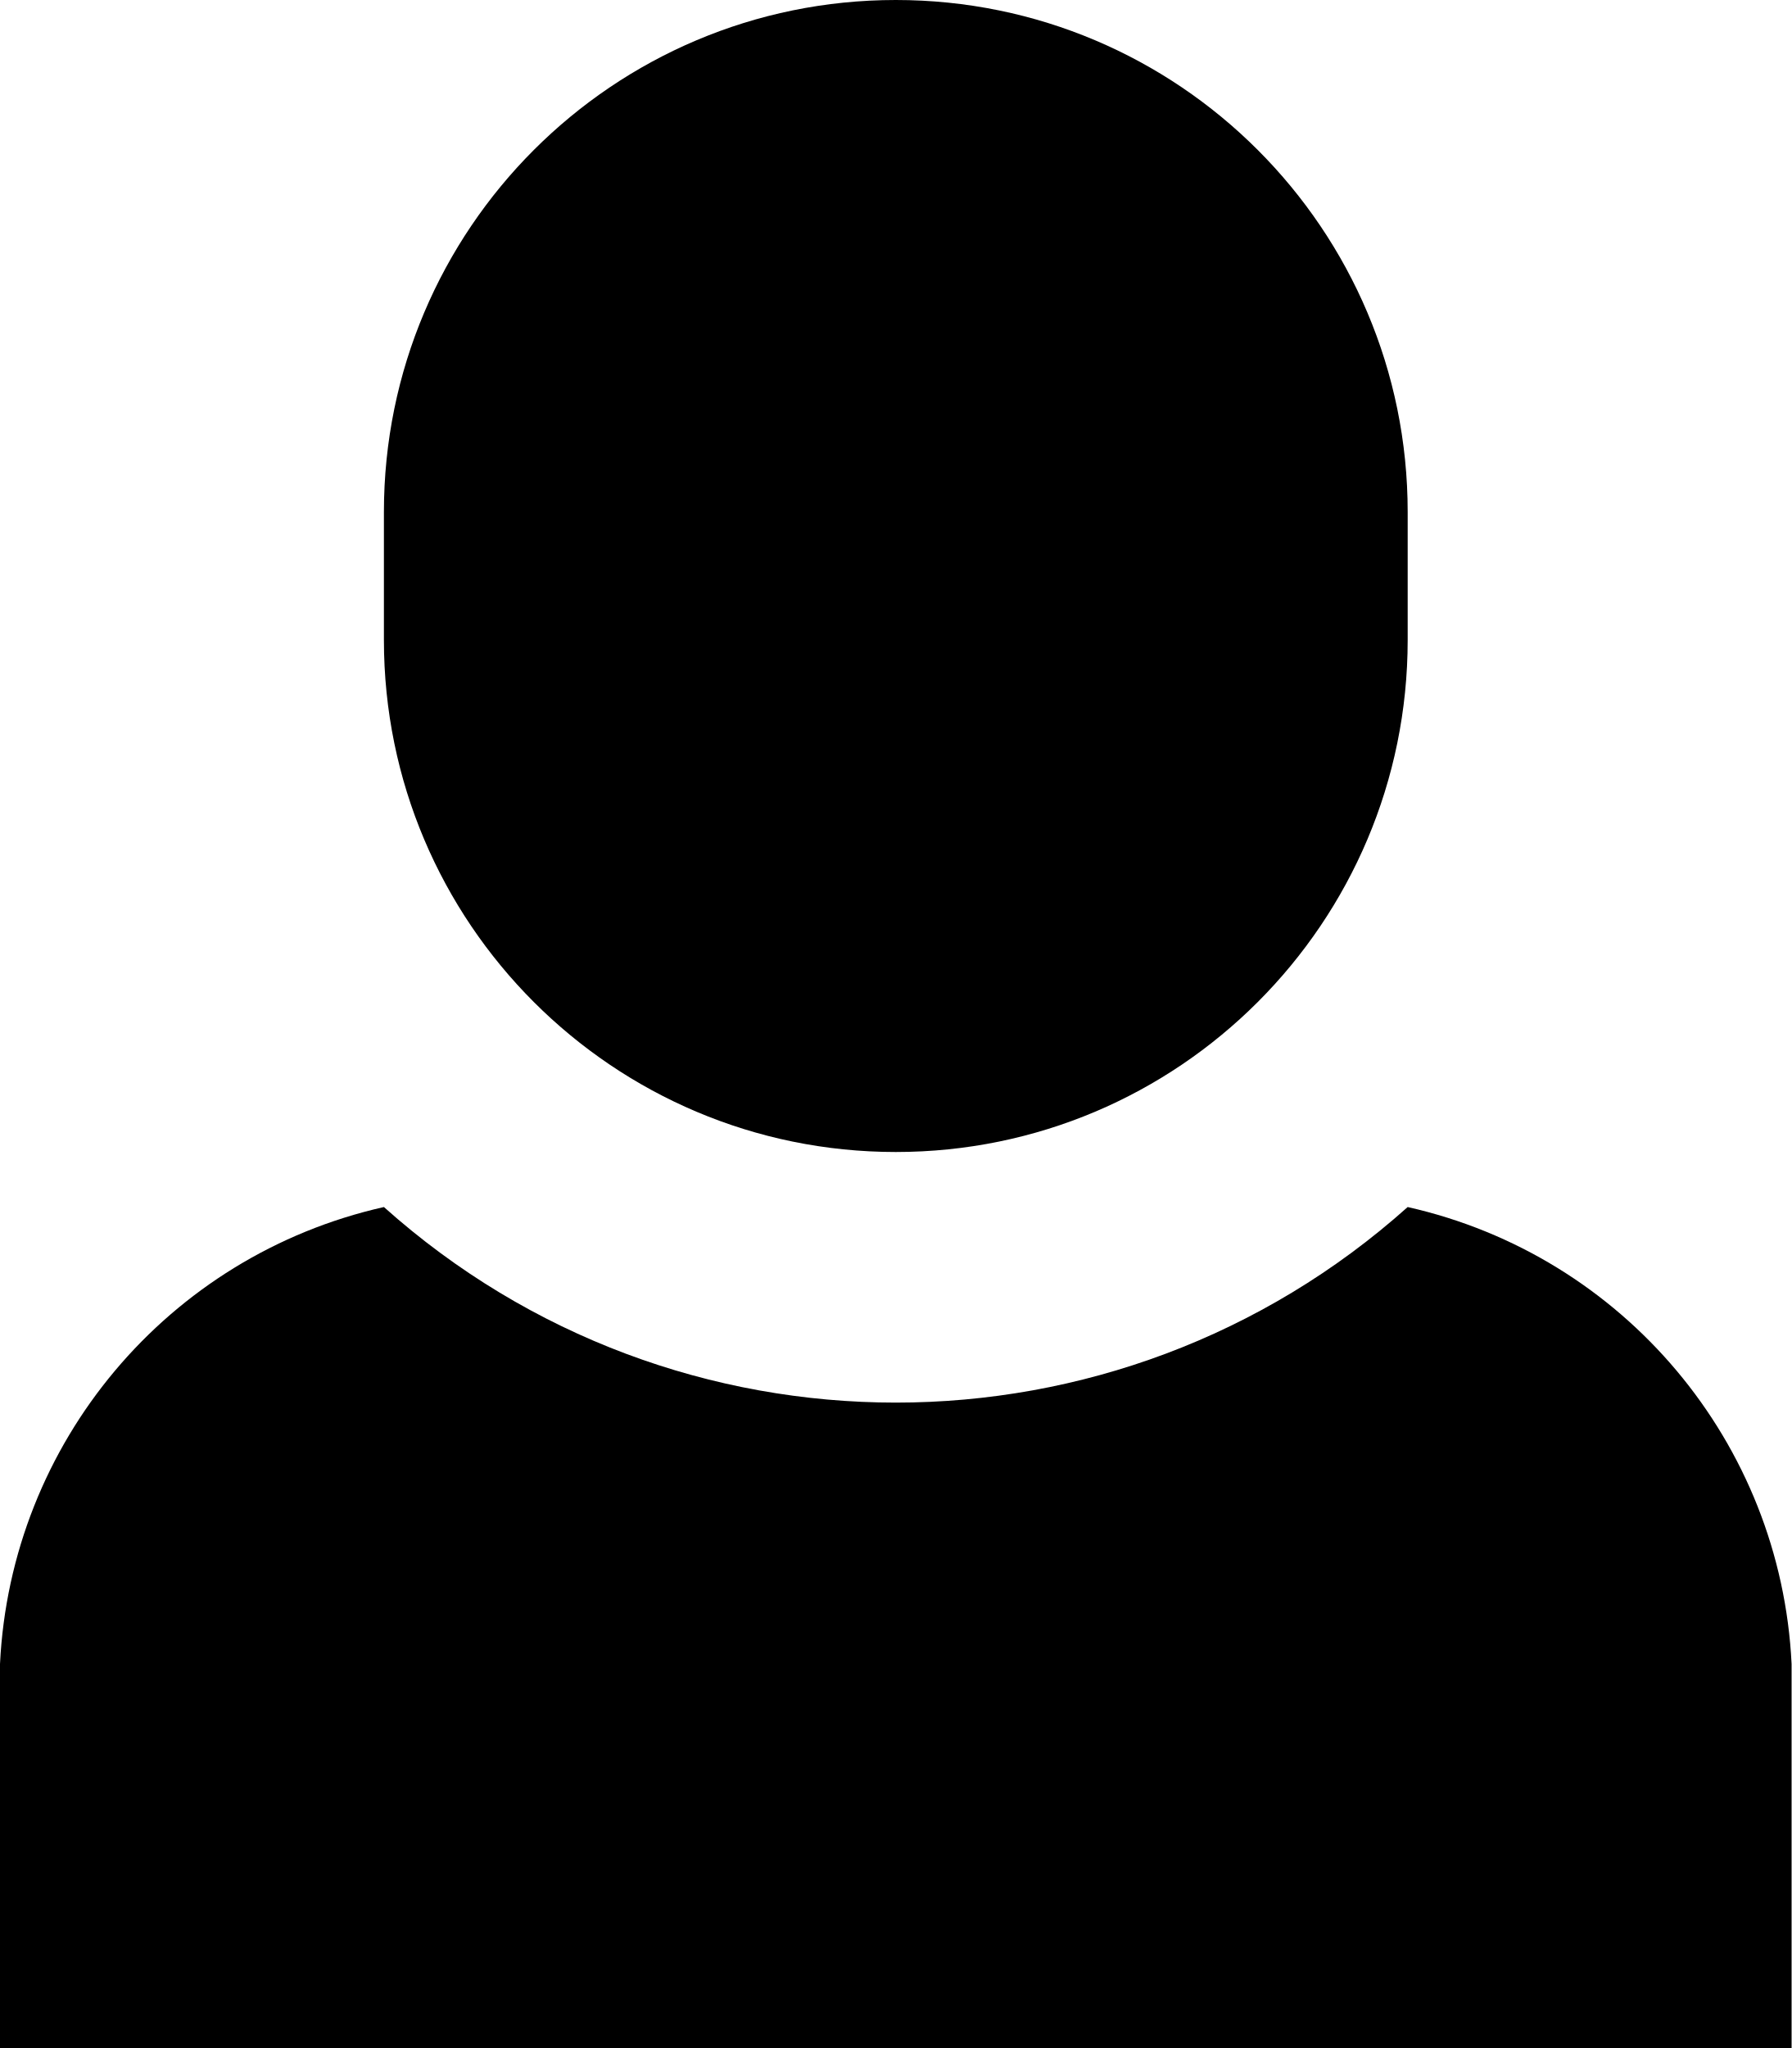
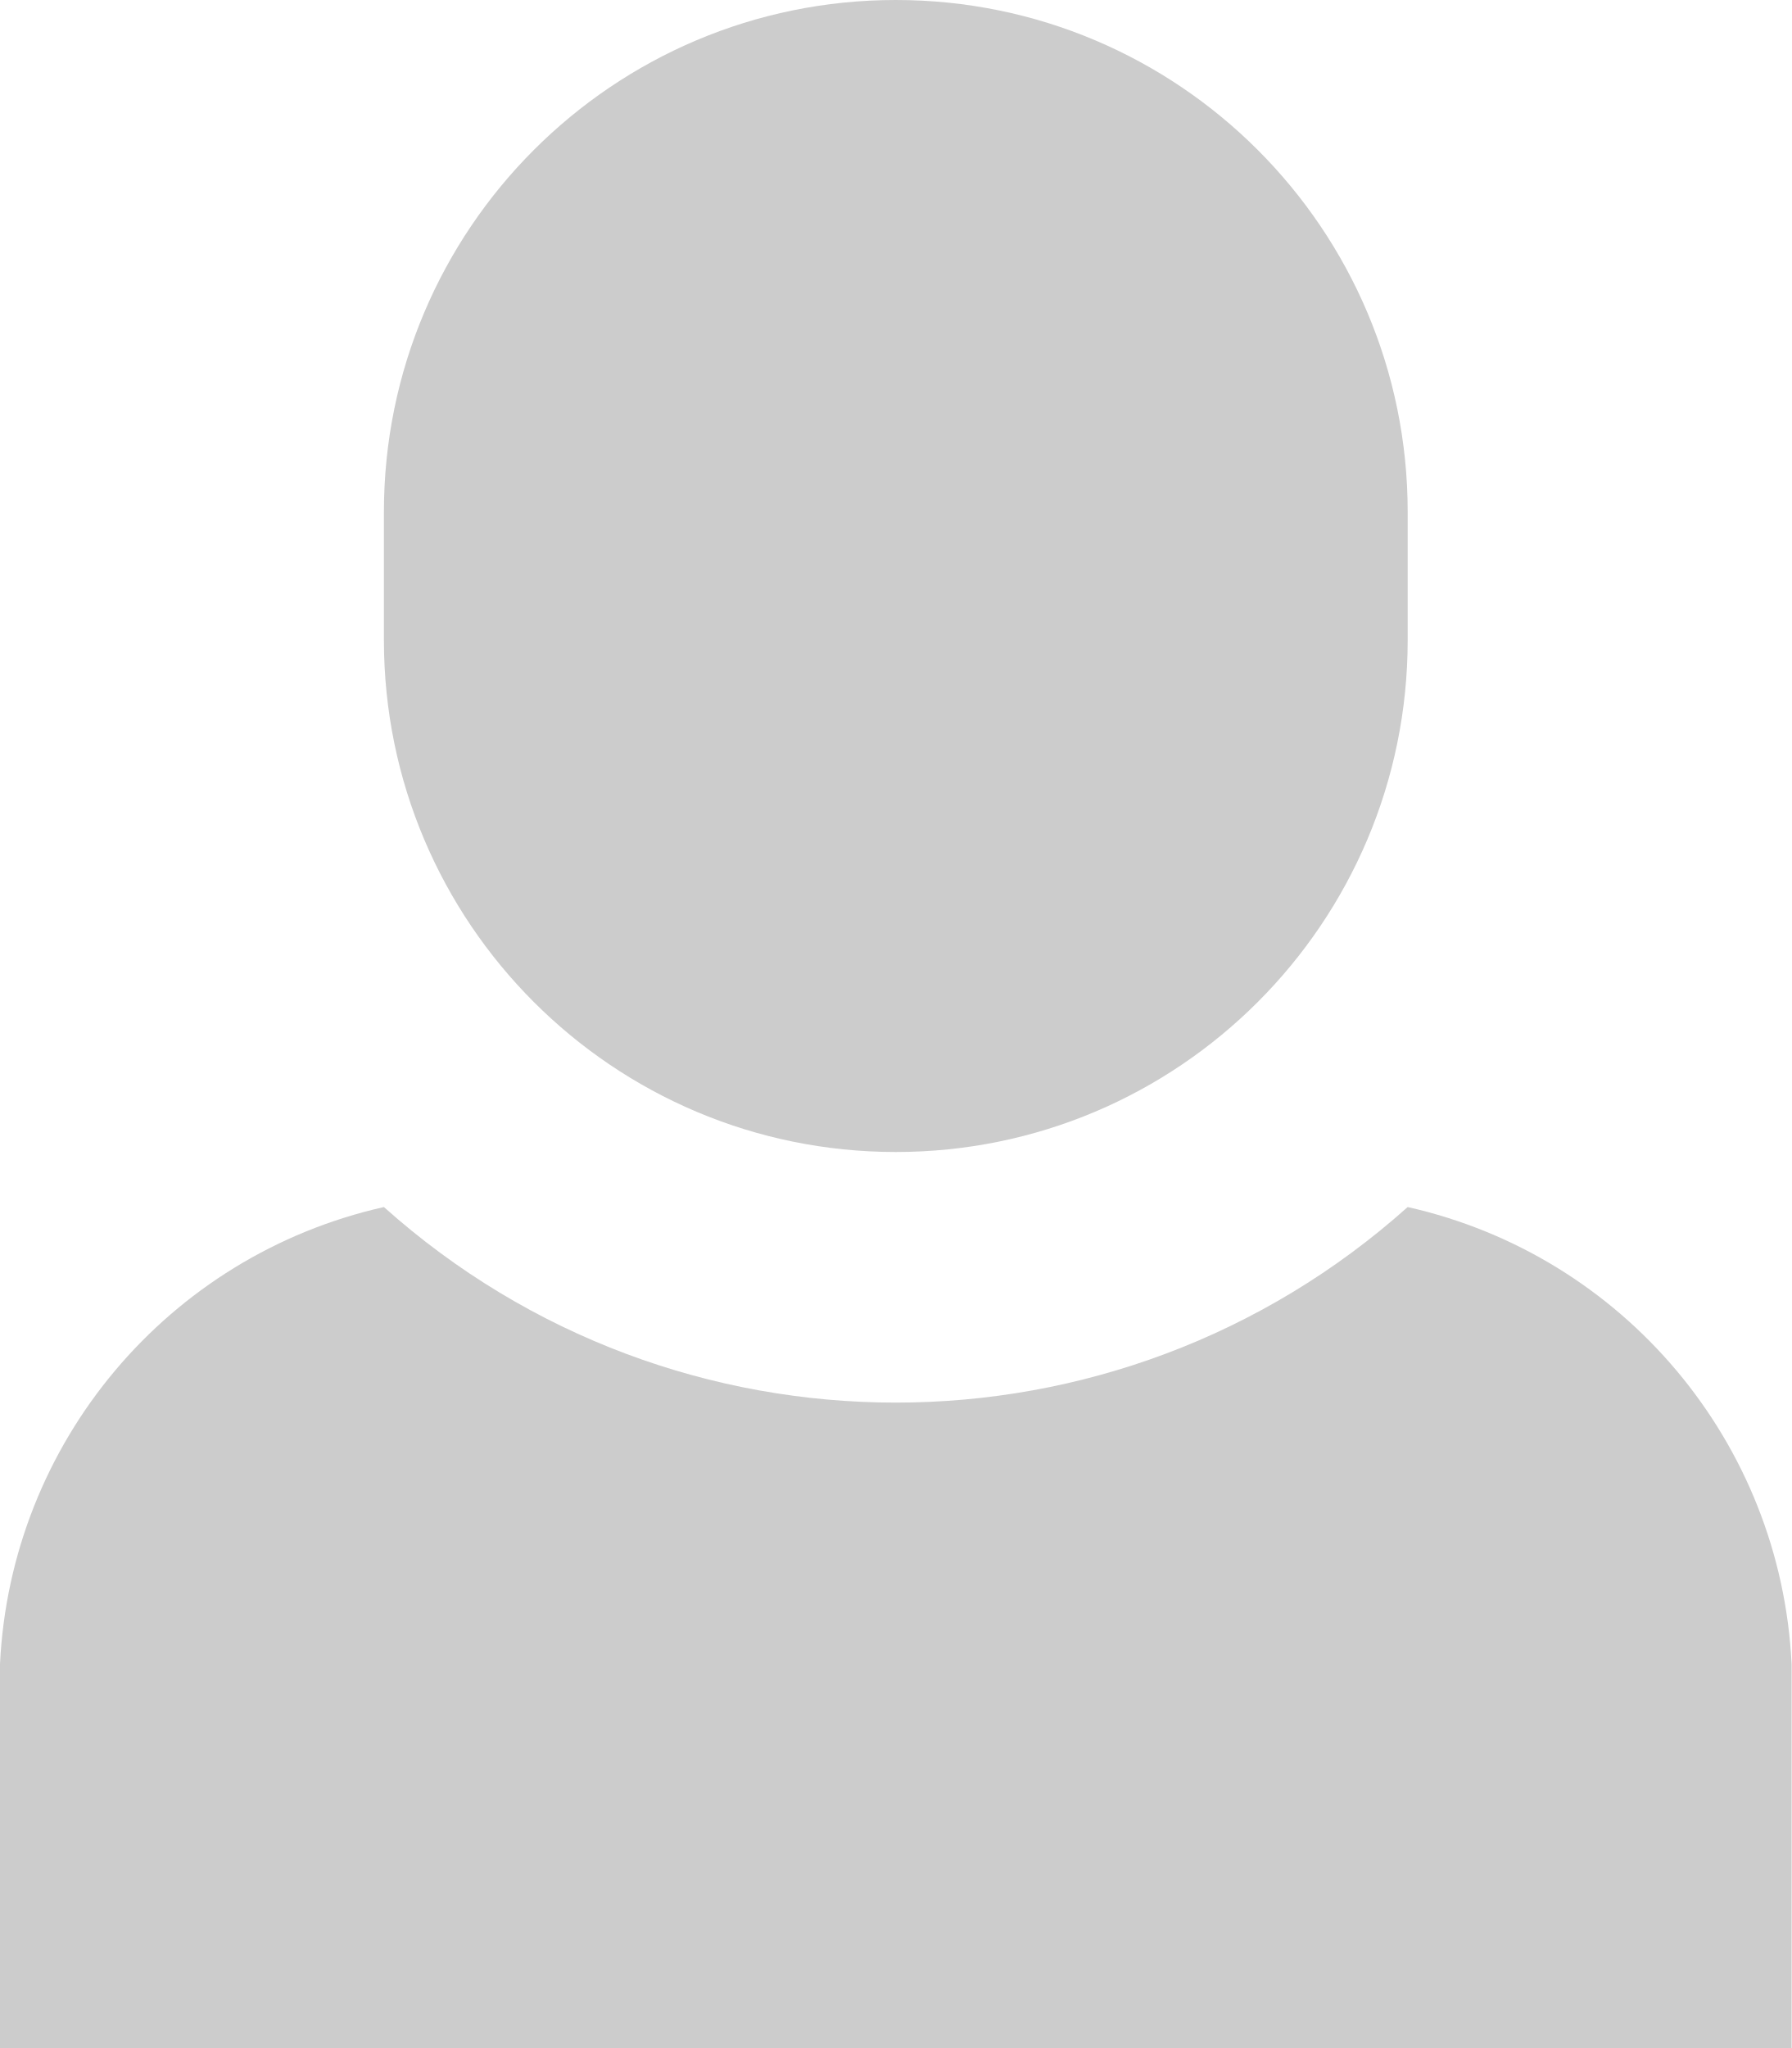
<svg xmlns="http://www.w3.org/2000/svg" viewBox="0 0 14 16">
-   <path d="M7,0A4,4,0,0,0,3,4V5a4,4,0,0,0,8,0V4A4,4,0,0,0,7,0Zm4,9.43A6,6,0,0,1,3,9.43,3.85,3.85,0,0,0,0,13v3H14V13A3.85,3.85,0,0,0,11,9.43Z" />
+   <path d="M7,0A4,4,0,0,0,3,4V5a4,4,0,0,0,8,0V4A4,4,0,0,0,7,0Zm4,9.43A6,6,0,0,1,3,9.43,3.85,3.85,0,0,0,0,13v3H14V13A3.85,3.85,0,0,0,11,9.43Z" style="fill:#ccc" />
</svg>
